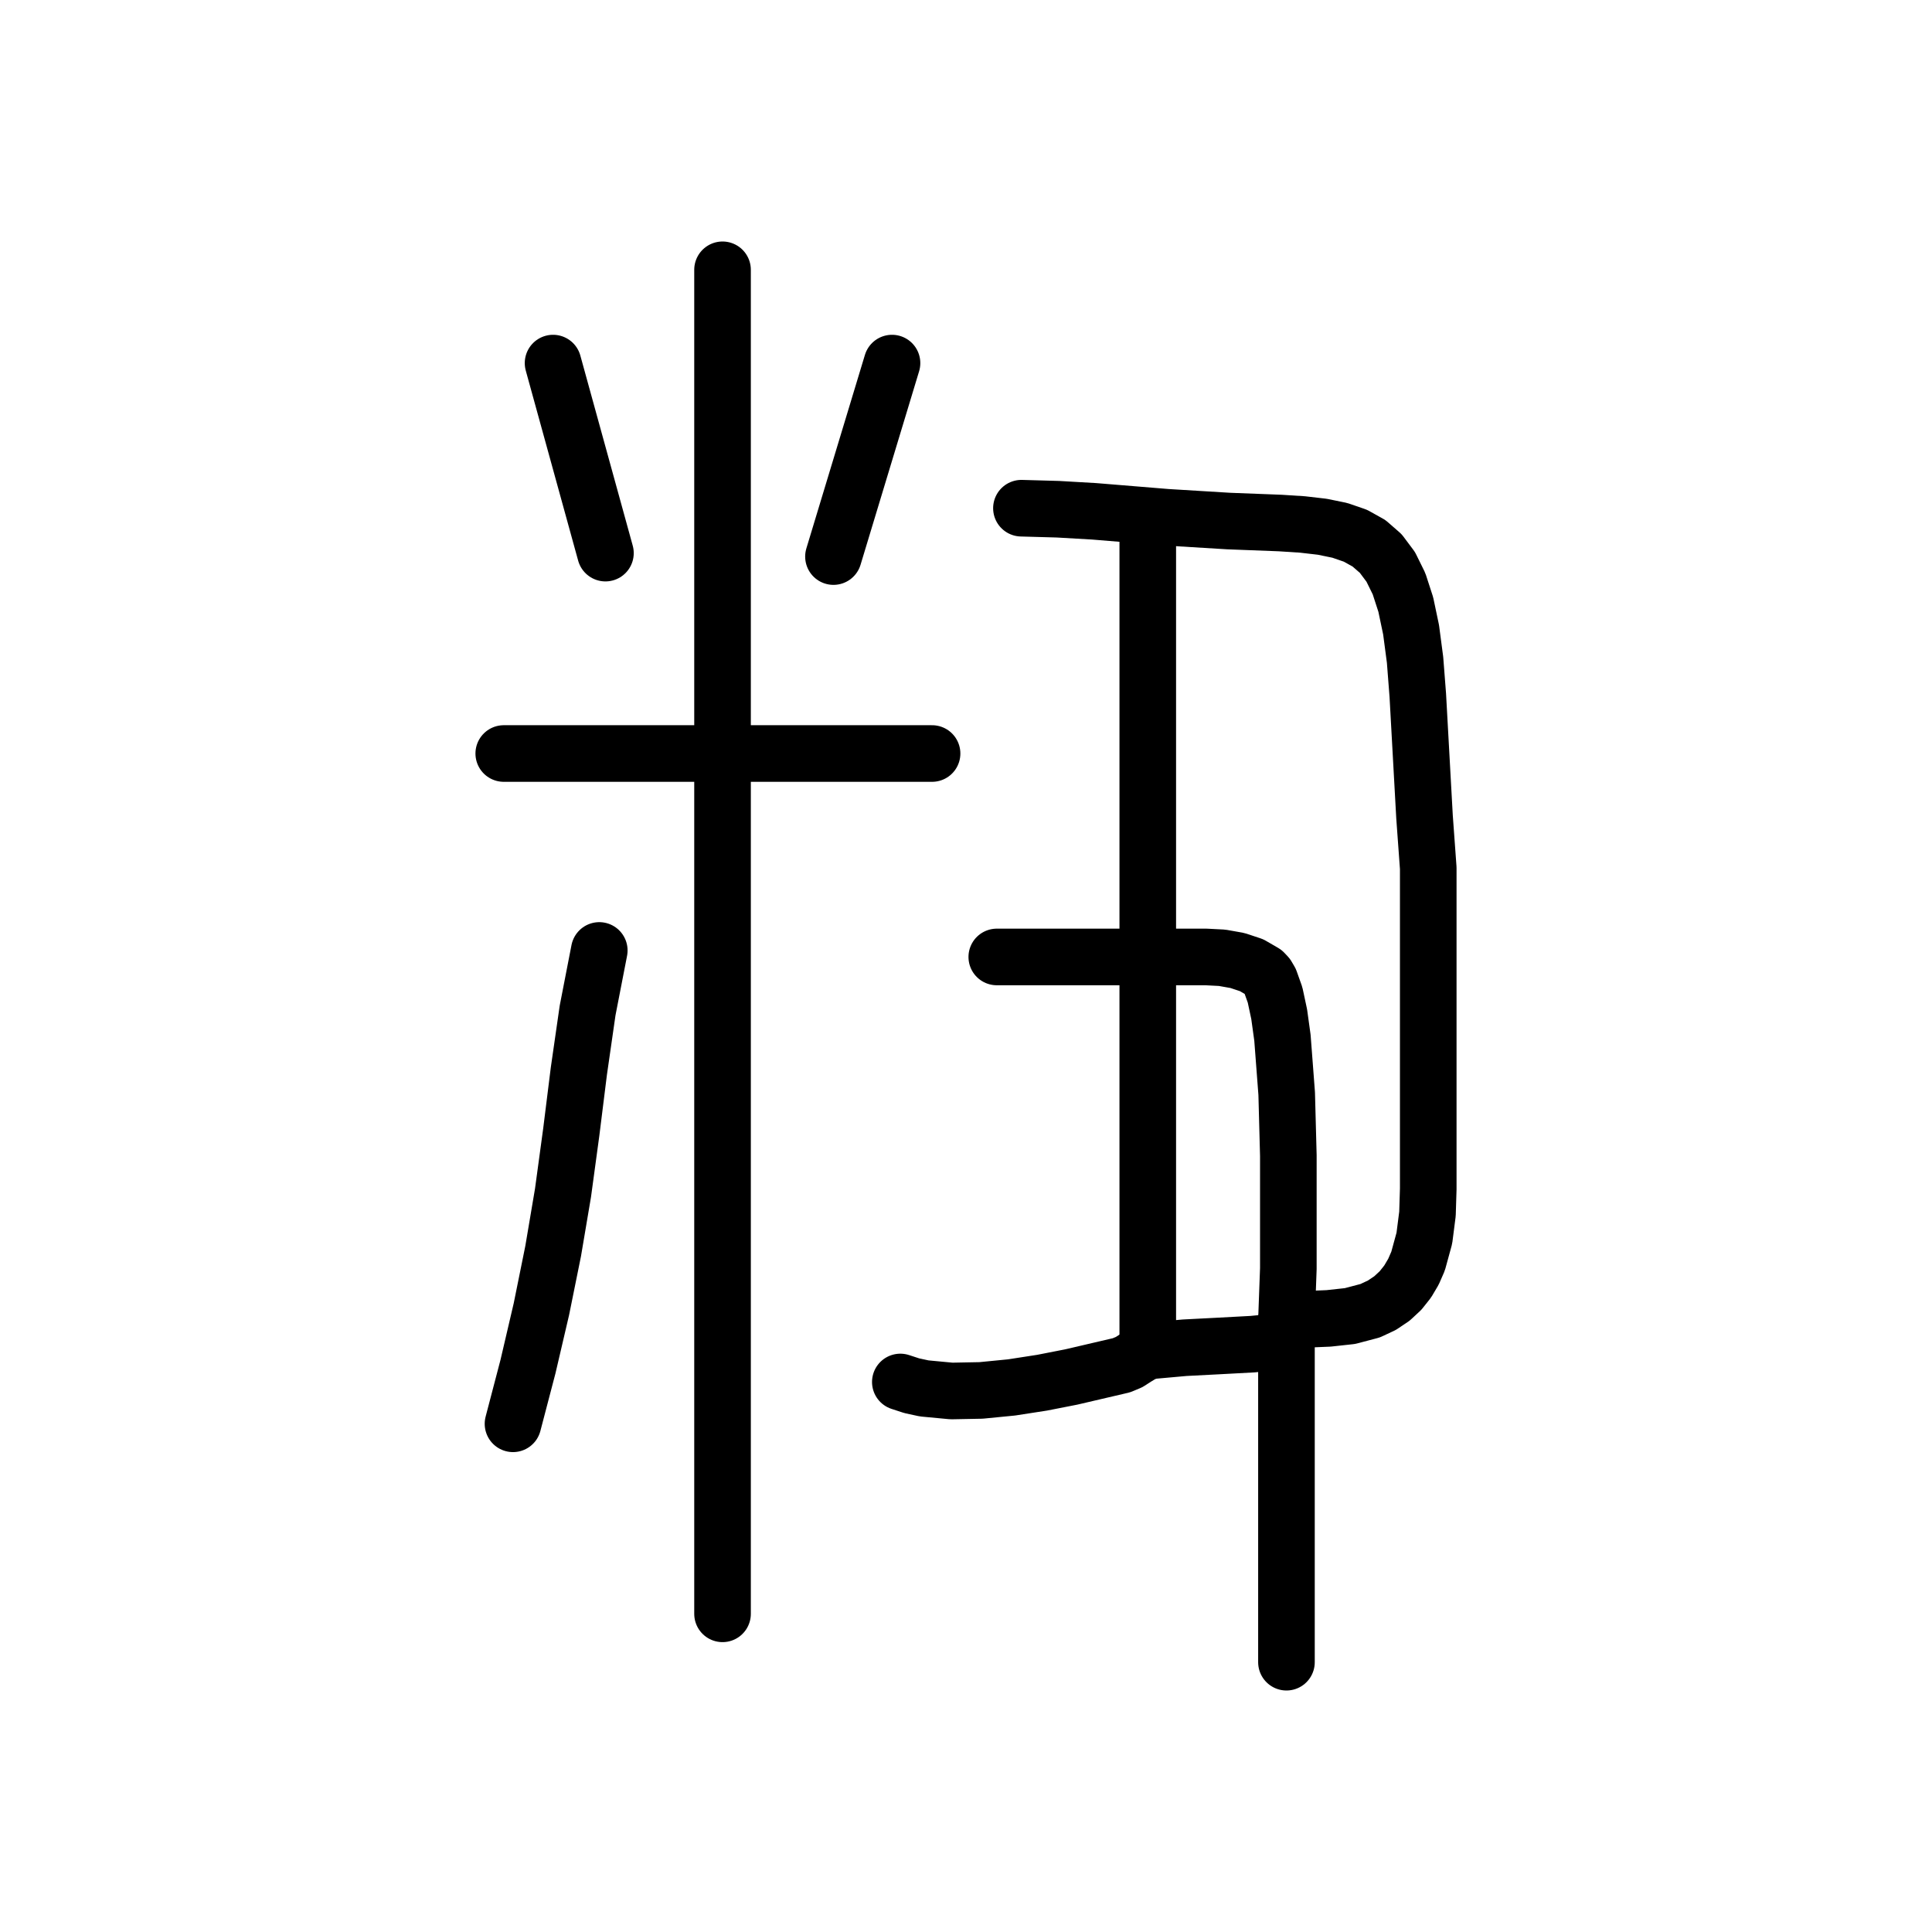
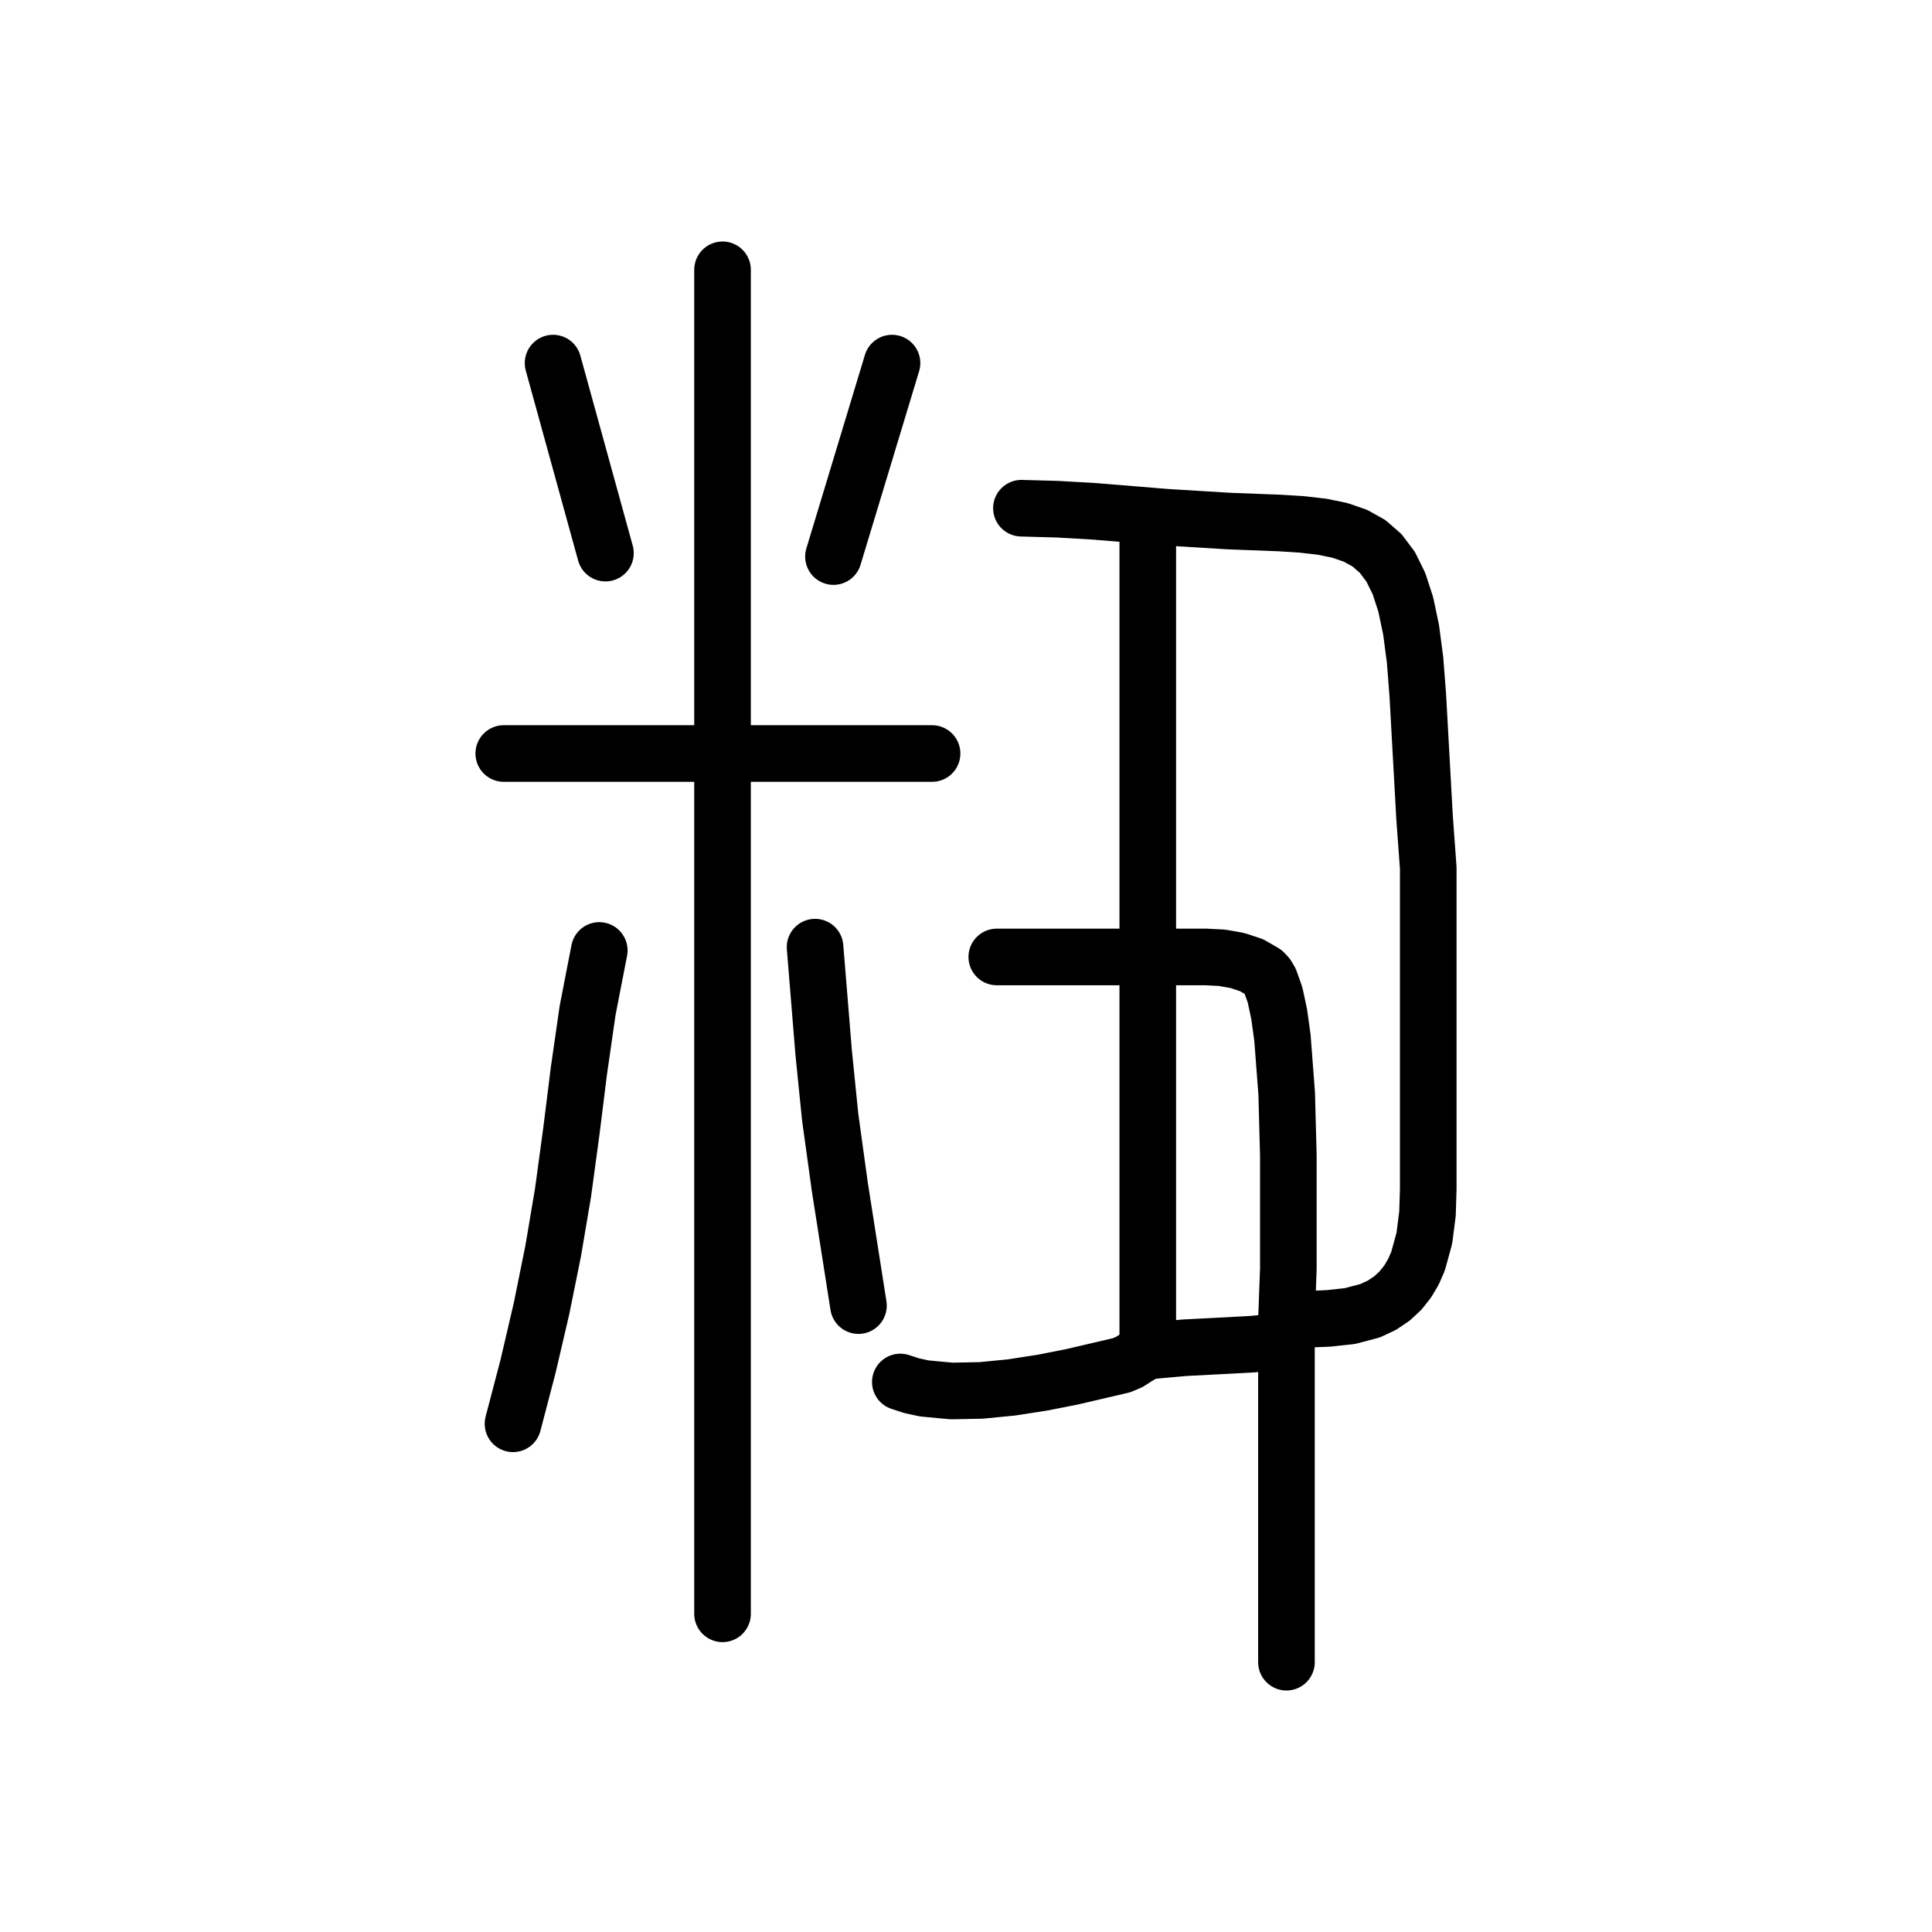
<svg xmlns="http://www.w3.org/2000/svg" viewBox="0 0 1024 1024" data-codepoint="U+3E468" data-advance="1024" data-schema="seal-centerline-1">
  <g transform="matrix(1 0 0 -1 0 832)" fill="none" stroke="#000" stroke-width="30" stroke-linecap="round" stroke-linejoin="round">
    <path id="stroke-1" d="M 608.341 115.814 L 608.341 557.148" />
    <path id="stroke-2" d="M 681.835 132.296 L 704.181 133.228 L 715.513 134.462 L 726.201 137.282 L 732.436 140.2 L 737.781 143.794 L 742.303 147.995 L 746.069 152.735 L 749.148 157.945 L 751.607 163.558 L 754.935 175.717 L 756.593 188.662 L 757.0 201.848 L 757.0 226.749 L 757.0 290.665 L 757.0 344.84 L 757.0 371.884 L 755.032 398.962 L 751.461 463.491 L 750.01 482.255 L 747.906 498.209 L 745.091 511.588 L 741.511 522.624 L 737.108 531.554 L 731.827 538.612 L 725.611 544.033 L 718.406 548.05 L 710.153 550.899 L 700.798 552.815 L 690.285 554.031 L 678.556 554.783 L 651.23 555.832 L 618.372 557.839 L 579.925 560.988 L 560.738 562.1 L 541.379 562.643" />
    <path id="stroke-3" d="M 681.835 121.308 L 663.858 119.57 L 645.857 118.601 L 627.876 117.673 L 609.957 116.063 L 605.977 114.772 L 602.238 112.495 L 598.471 110.081 L 594.406 108.379 L 567.857 102.183 L 552.35 99.141 L 536.179 96.637 L 519.96 95.047 L 504.311 94.747 L 489.849 96.113 L 483.256 97.538 L 477.192 99.52" />
    <path id="stroke-4" d="M 267.0 432.623 L 494.016 432.623" />
    <path id="stroke-5" d="M 271.9 77.357 L 279.844 107.682 L 286.963 138.173 L 293.177 168.868 L 298.408 199.803 L 302.785 232.006 L 306.807 264.26 L 311.435 296.395 L 317.629 328.24" />
    <path id="stroke-6" d="M 293.132 639.555 L 320.896 538.837" />
    <path id="stroke-7" d="M 382.958 -23.362 L 382.958 689.0" />
    <path id="stroke-8" d="M 441.753 537.005 L 472.785 639.555" />
    <path id="stroke-9" d="M 528.314 324.793 L 608.341 324.793 L 622.193 324.793 L 639.211 324.793 L 647.73 324.356 L 655.87 322.912 L 663.344 320.428 L 669.862 316.657 L 671.562 314.871 L 673.116 312.239 L 675.812 304.671 L 677.998 294.425 L 679.721 281.973 L 681.975 252.339 L 682.847 219.545 L 682.847 187.368 L 682.847 159.583 L 681.846 132.297 L 681.846 -49.0" />
+     <path id="stroke-10" d="M 432 330 L 436.56 274.072 L 440 240 L 445.133 202.861 L 455 140" />
  </g>
</svg>
